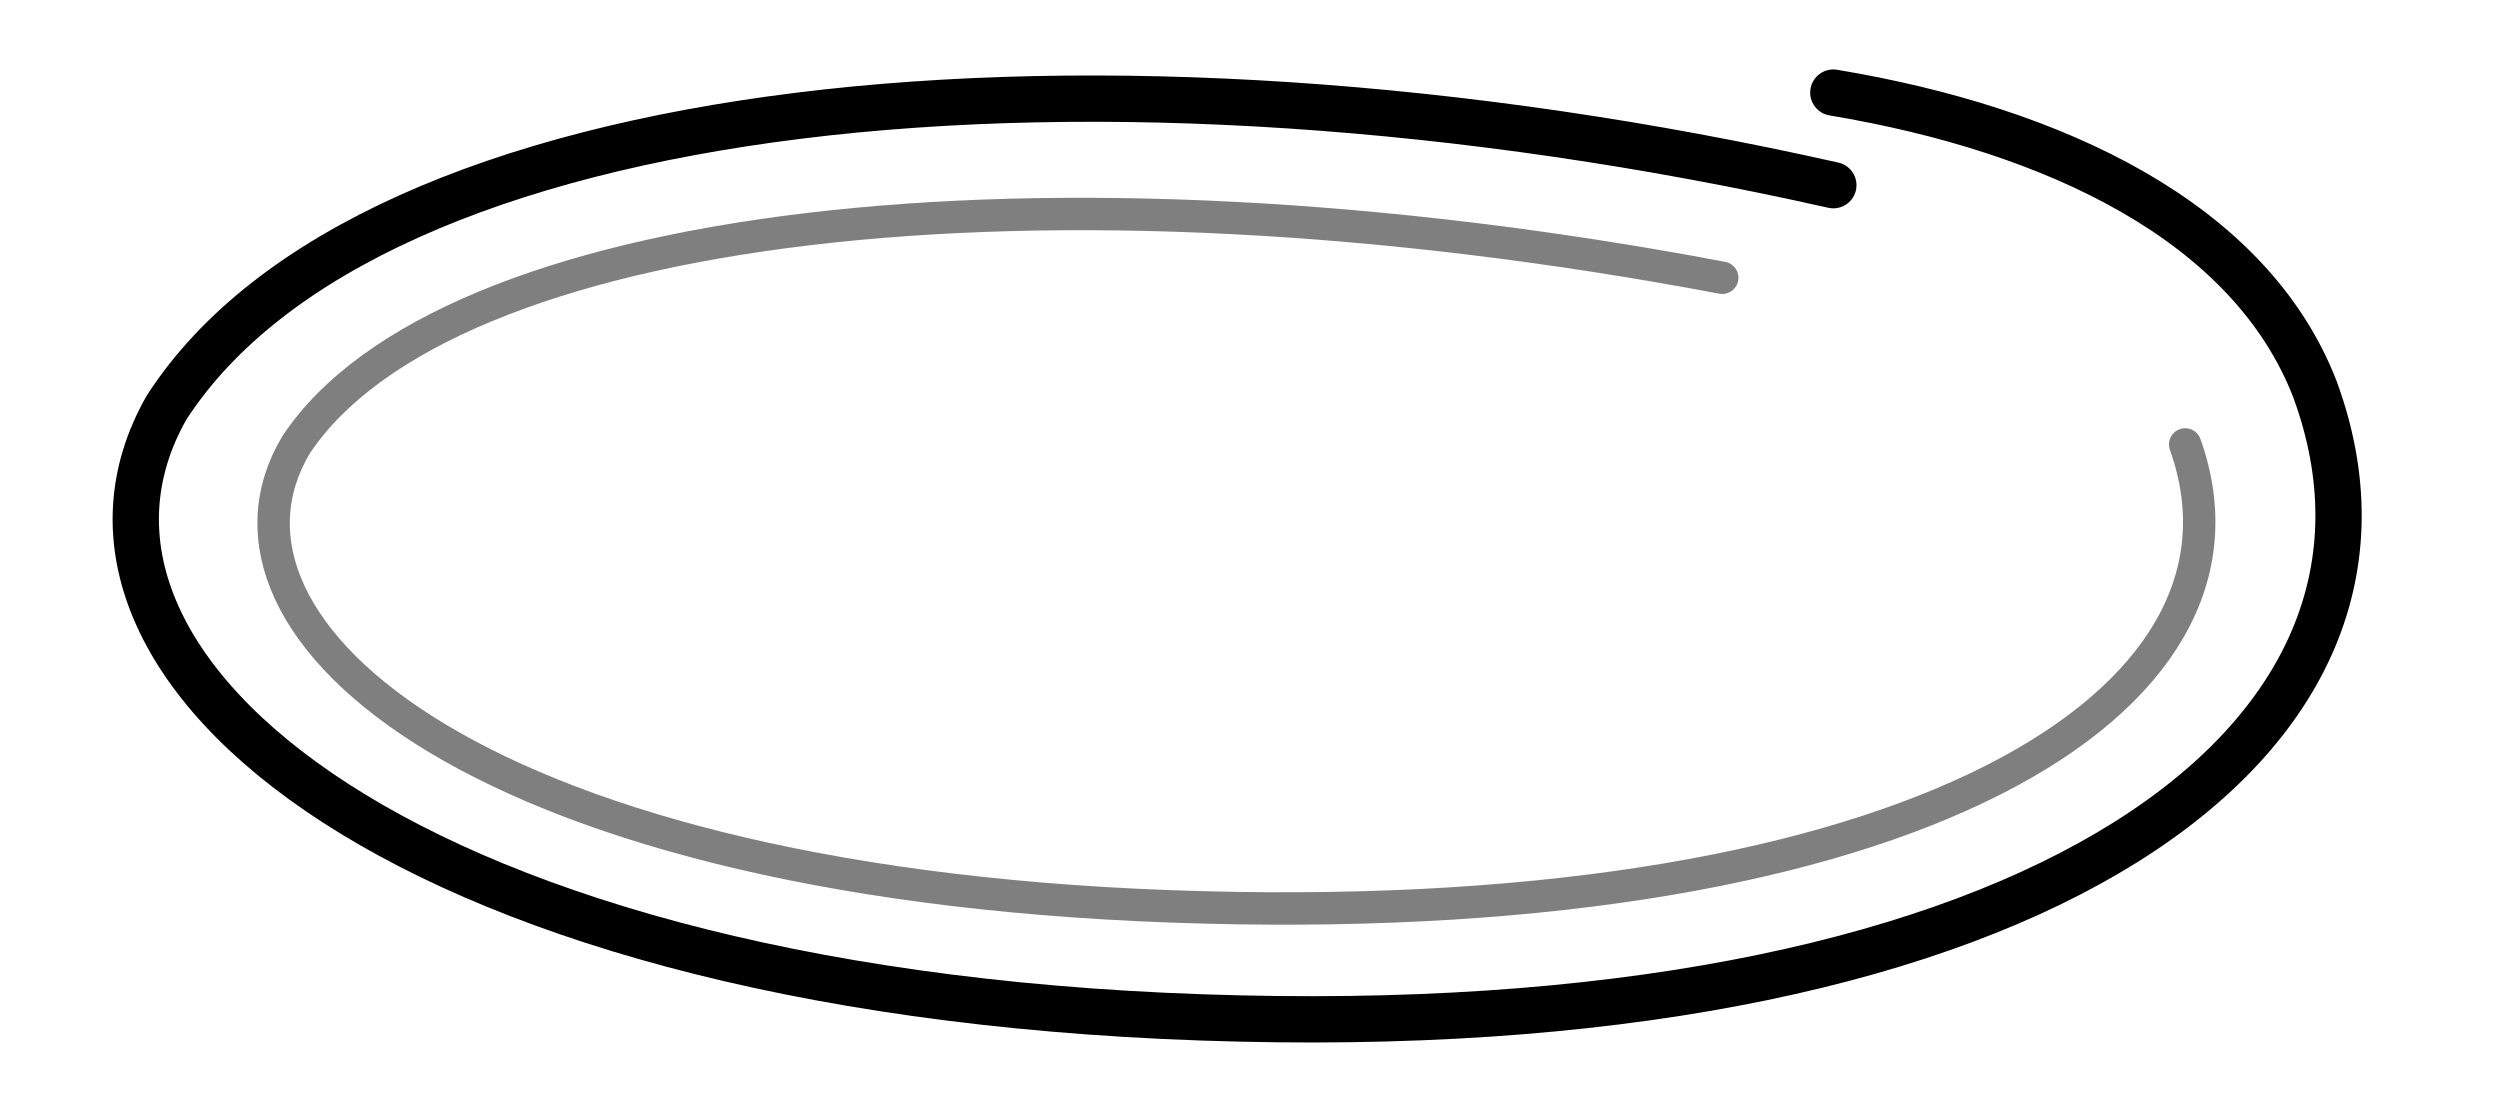
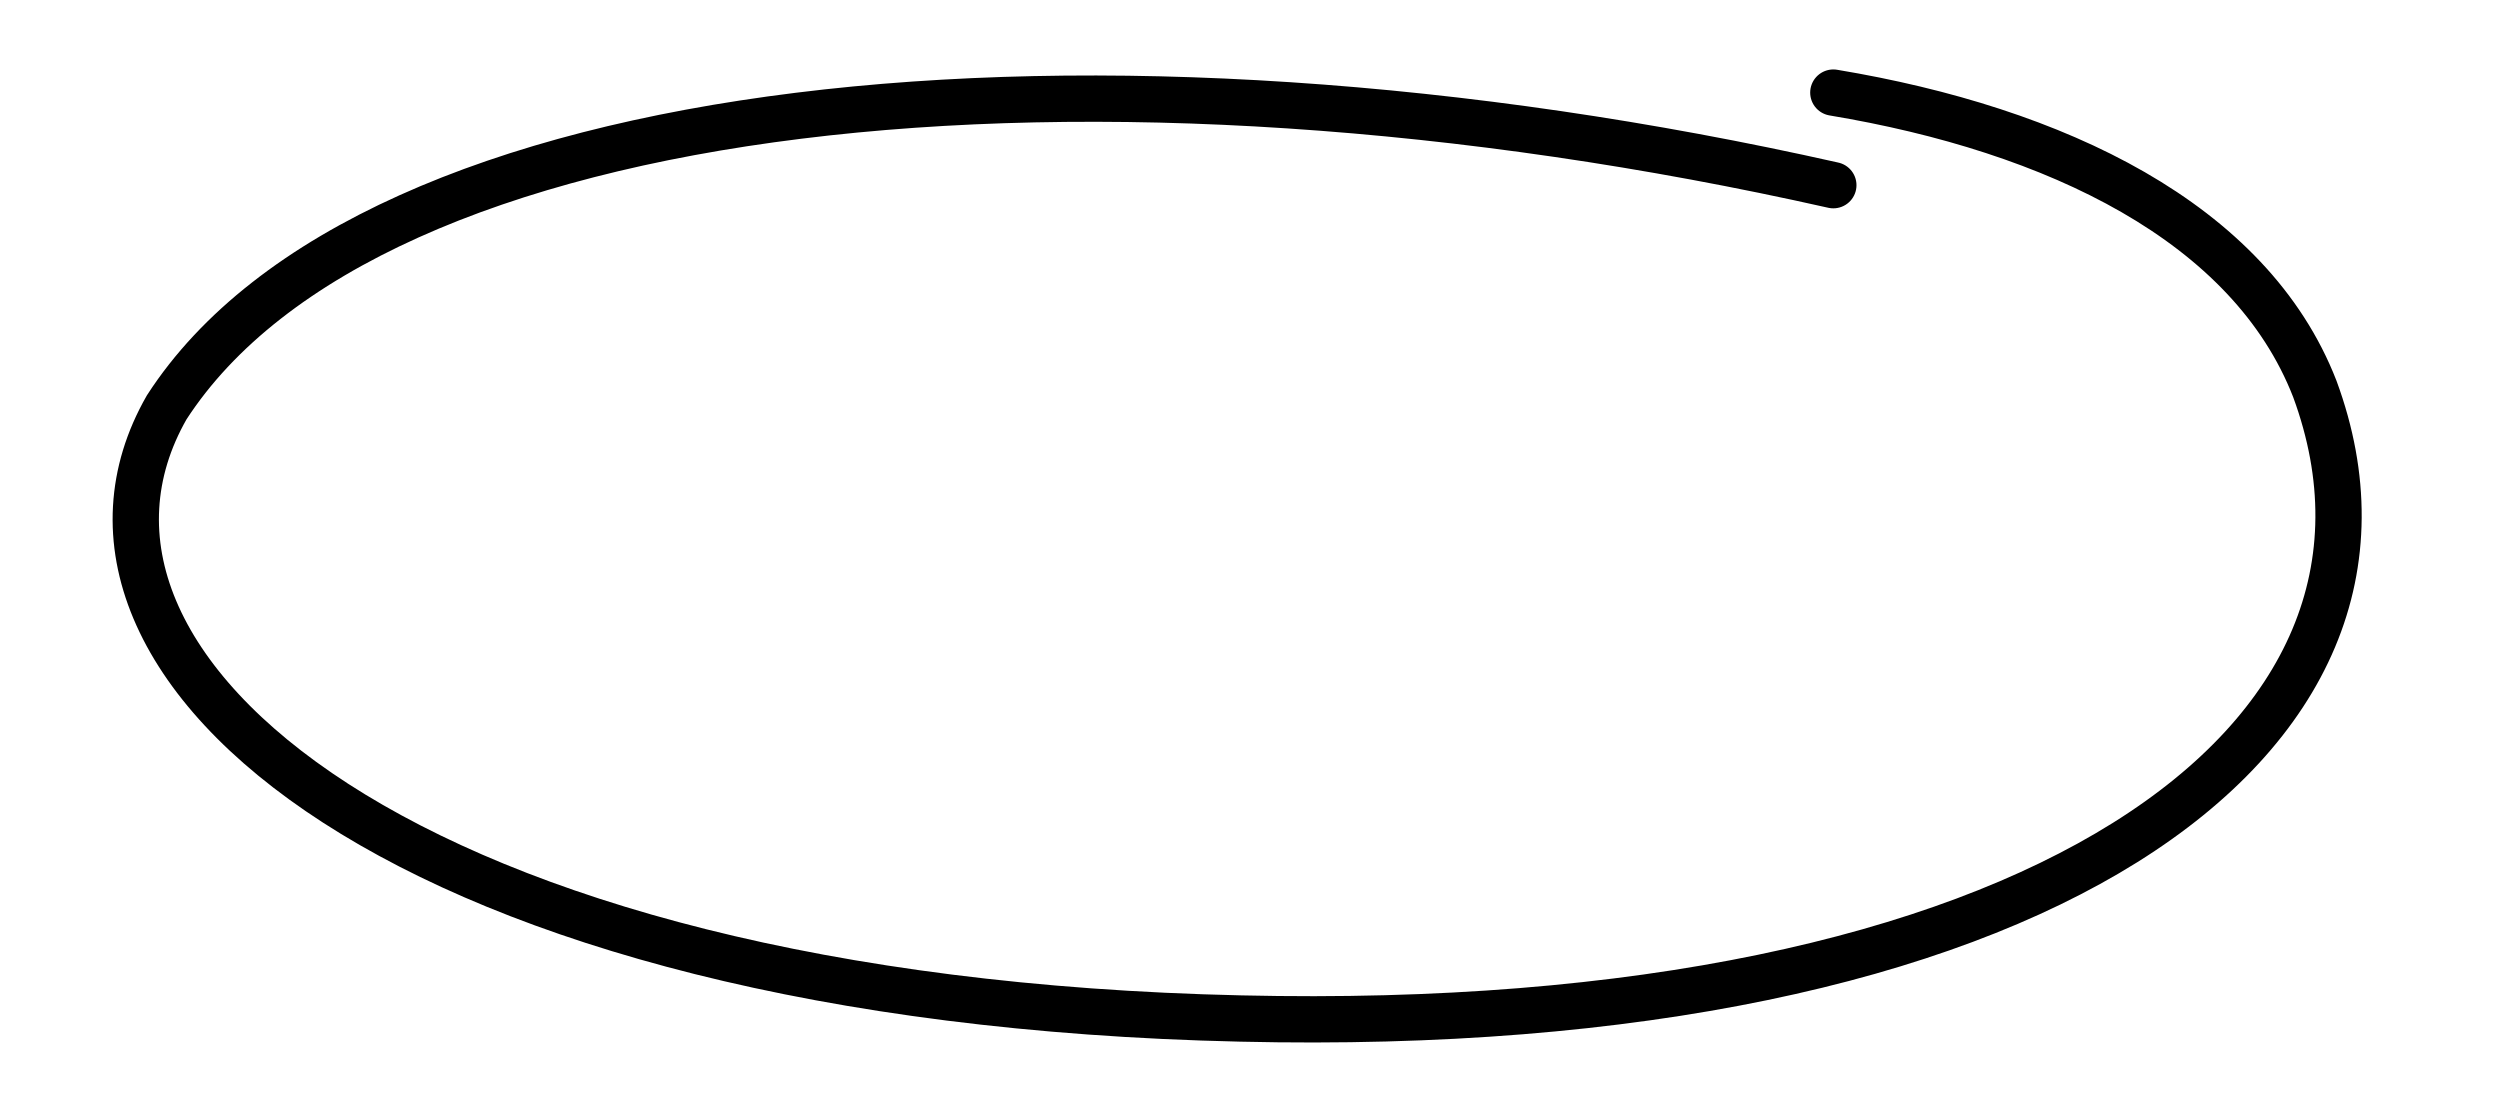
<svg xmlns="http://www.w3.org/2000/svg" viewBox="0 0 270 120" fill="none" preserveAspectRatio="none">
  <path d="M198 20 C 118 2, 40 10, 18 44 C 2 72, 44 108, 134 110 C 220 112, 264 80, 250 42 C 243 24, 222 14, 198 10" stroke="currentColor" stroke-width="5" stroke-linecap="round" vector-effect="non-scaling-stroke" />
-   <path d="M186 30 C 112 16, 48 24, 32 48 C 20 68, 52 96, 130 98 C 206 100, 246 76, 236 48" stroke="currentColor" stroke-width="3.5" stroke-linecap="round" opacity=".5" vector-effect="non-scaling-stroke" />
</svg>
